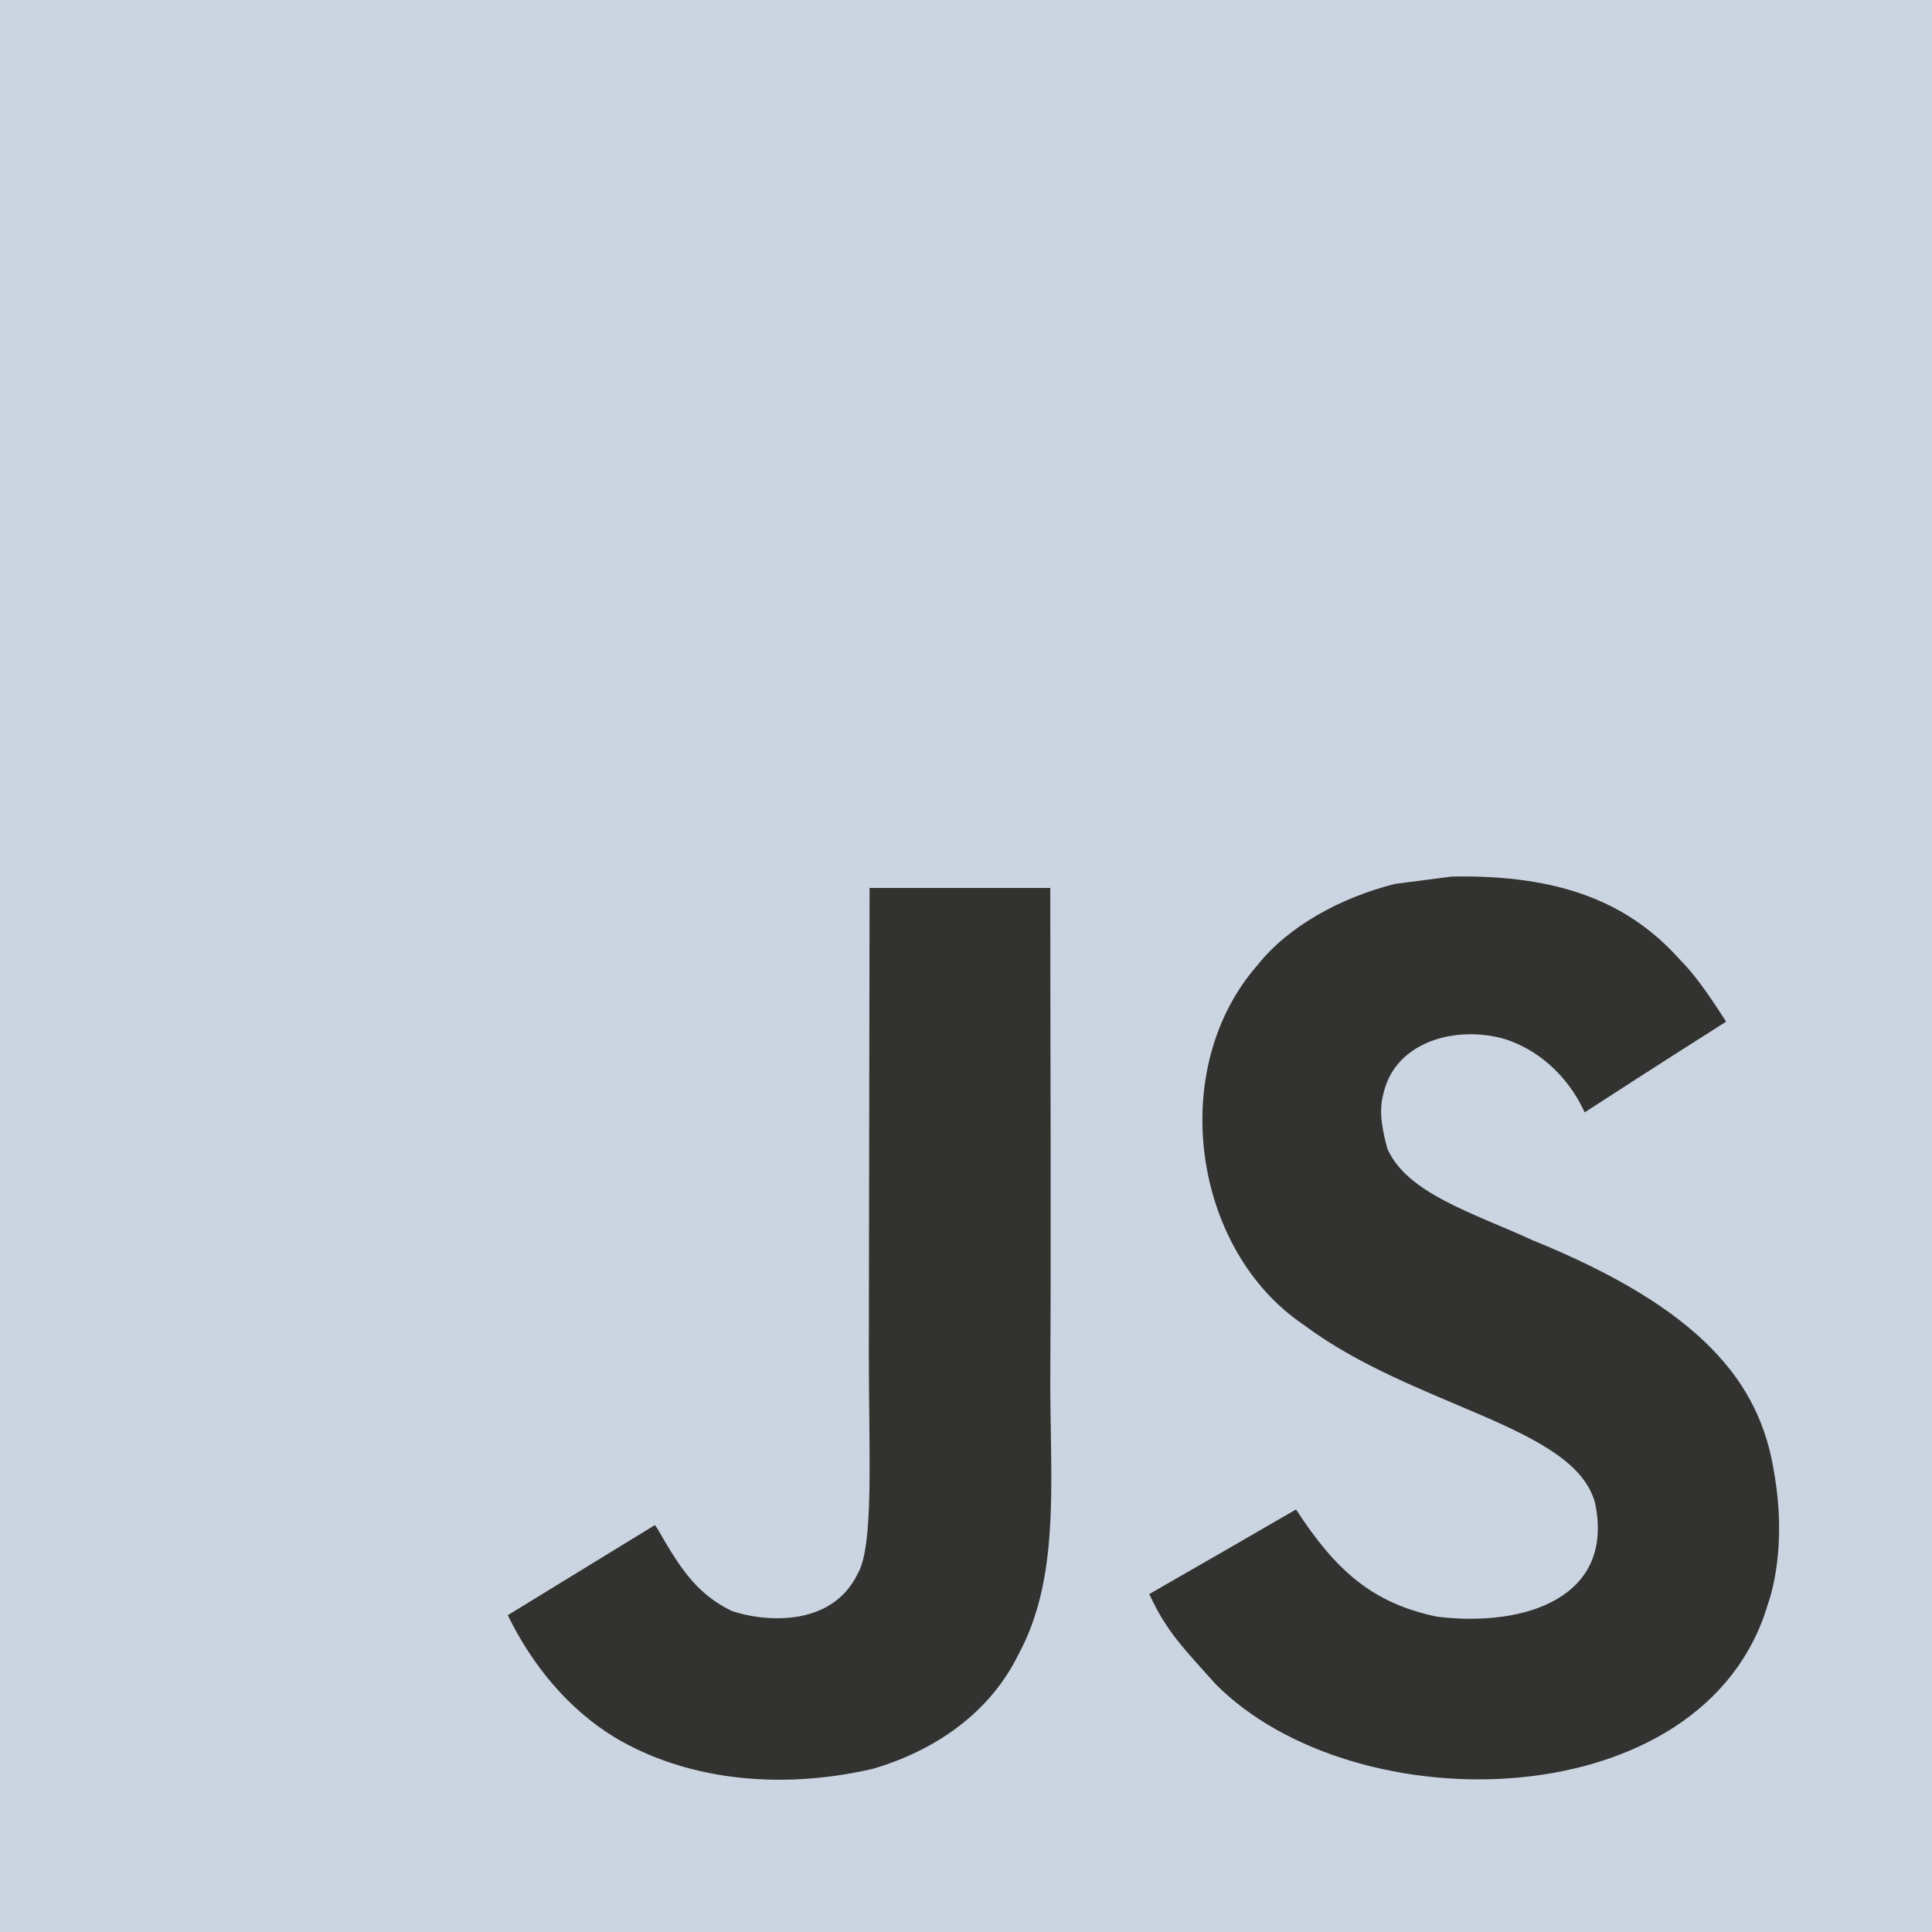
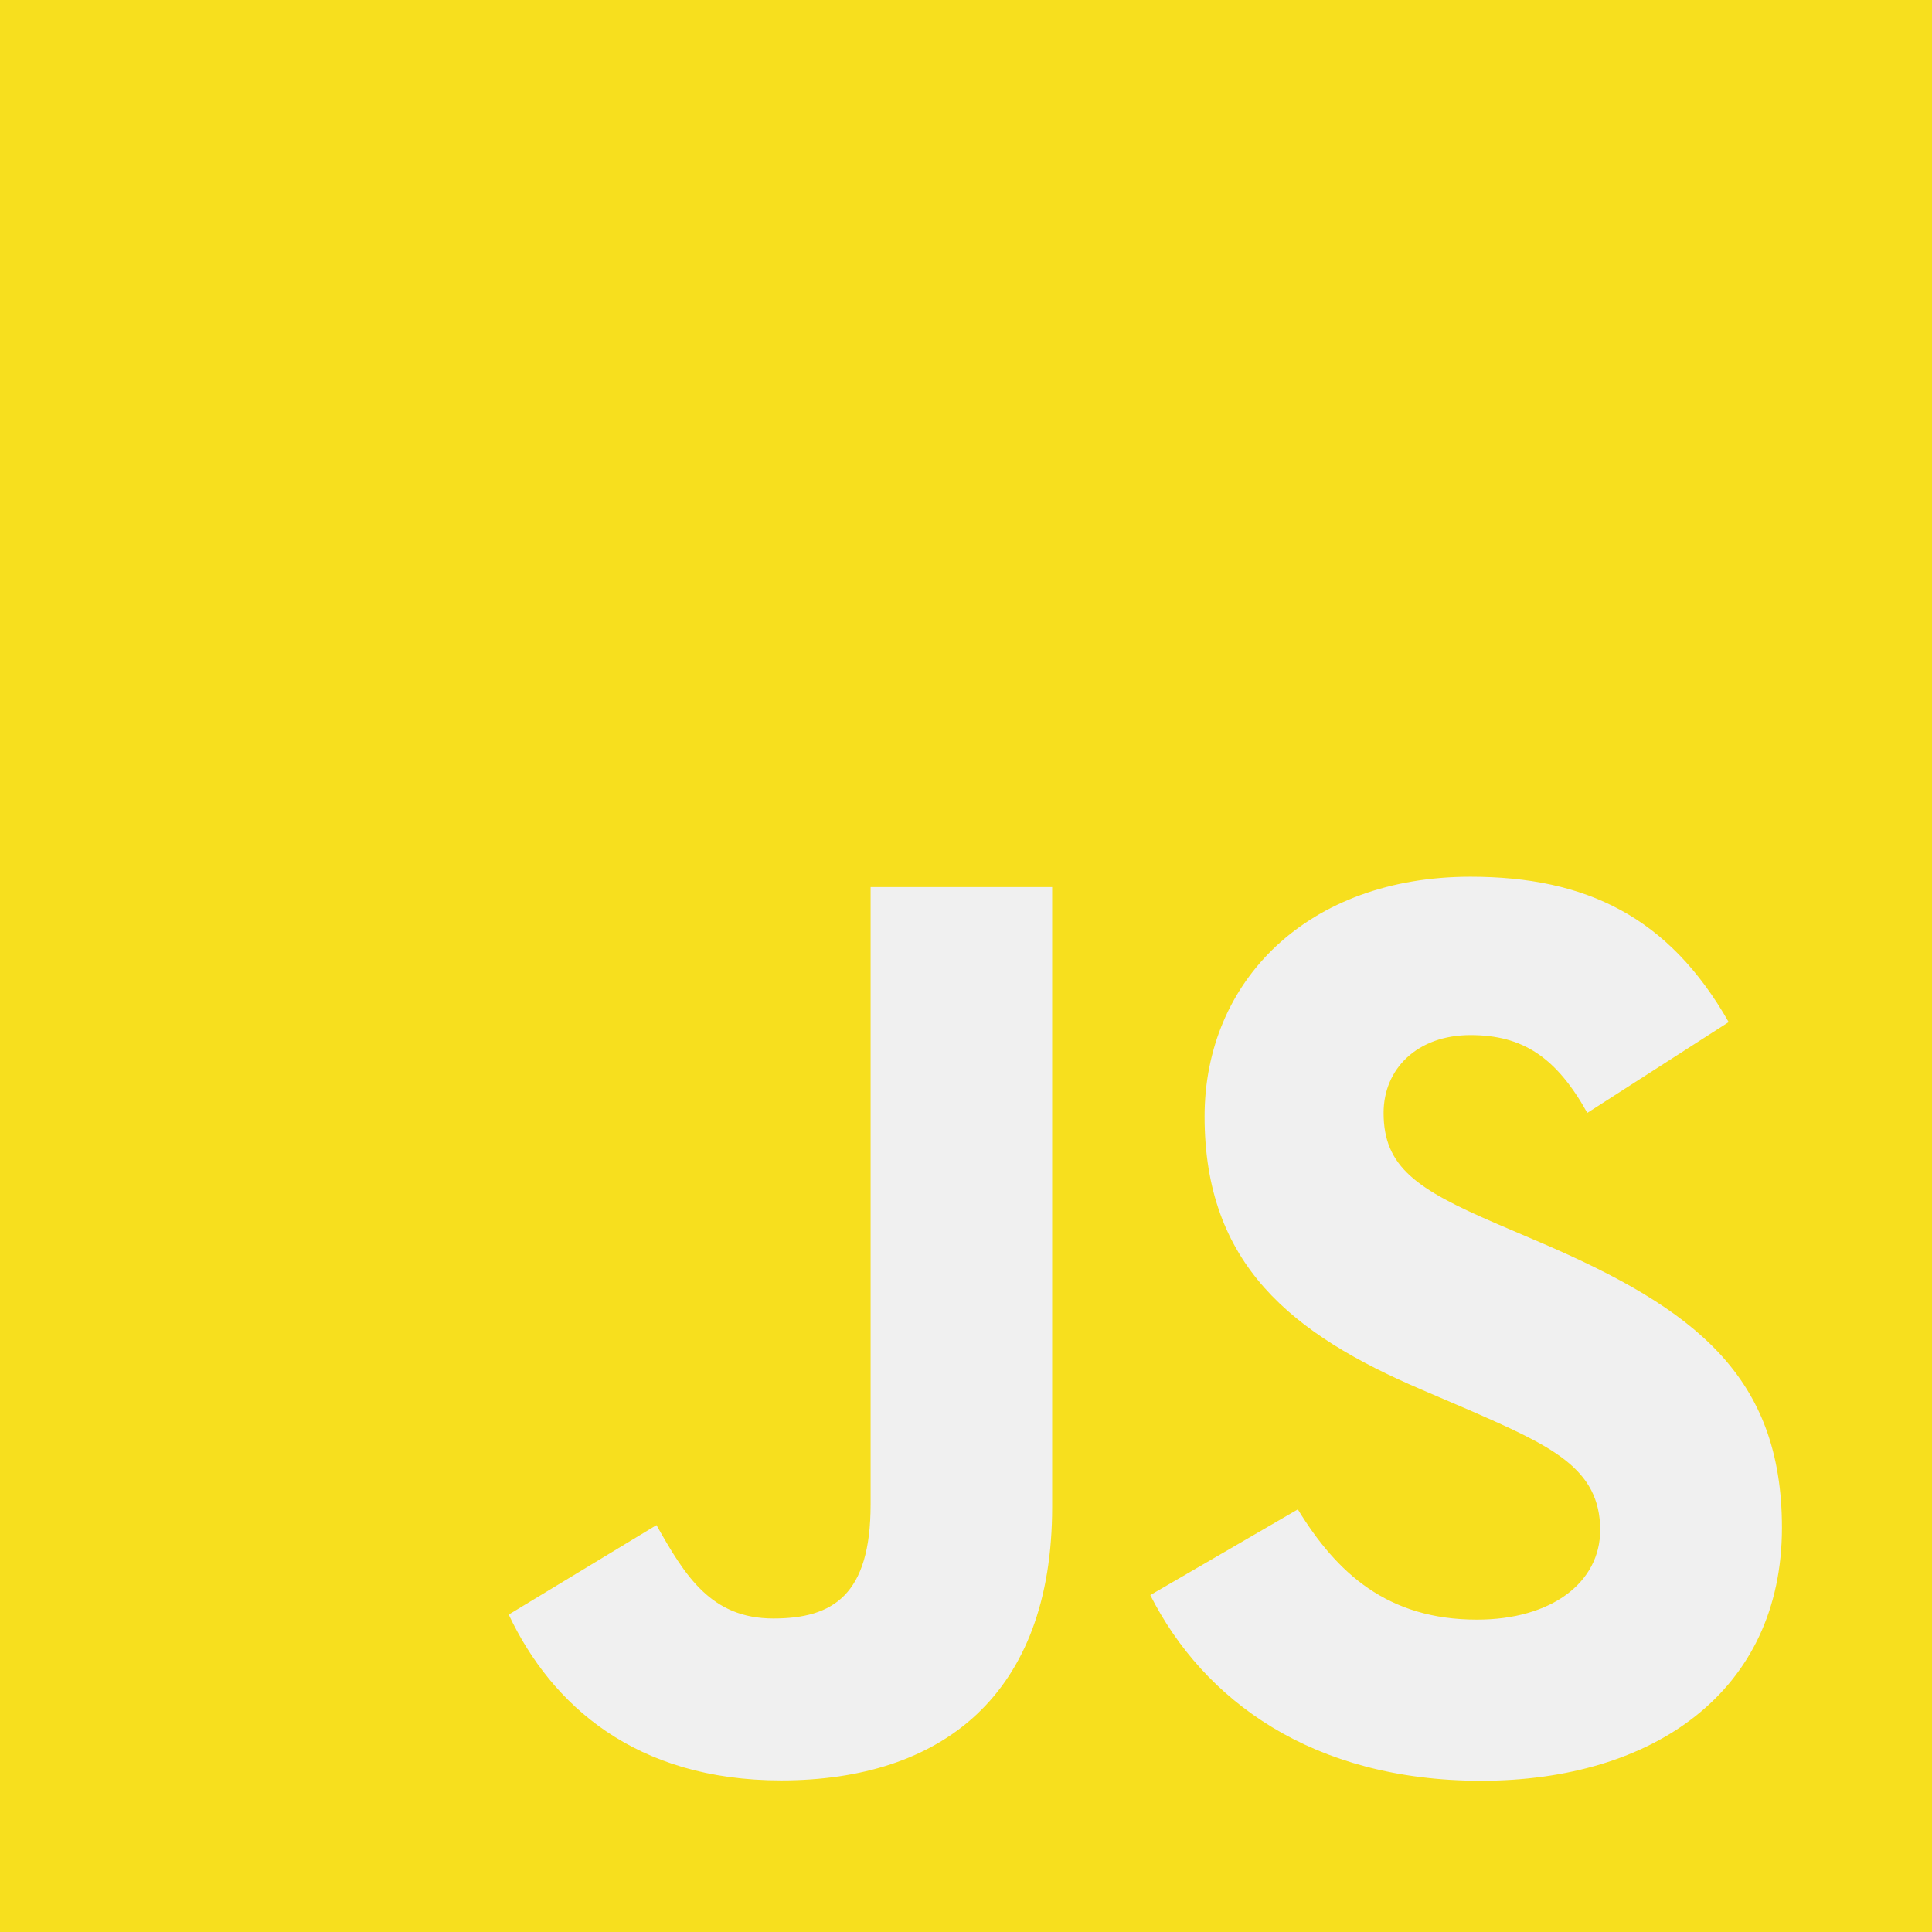
- <svg xmlns="http://www.w3.org/2000/svg" width="45" height="45" viewBox="0 0 45 45" fill="none">
-   <path d="M0 0H45V45H0V0Z" fill="#CBD5E1" />
-   <path d="M41.317 34.267C40.988 32.214 39.649 30.49 35.684 28.882C34.306 28.249 32.77 27.796 32.313 26.752C32.15 26.145 32.129 25.802 32.232 25.434C32.527 24.241 33.951 23.869 35.08 24.211C35.808 24.455 36.496 25.015 36.911 25.909C38.853 24.652 38.849 24.66 40.205 23.796C39.709 23.026 39.444 22.671 39.119 22.342C37.951 21.038 36.359 20.366 33.814 20.417L32.489 20.588C31.218 20.91 30.008 21.576 29.298 22.47C27.167 24.887 27.775 29.118 30.367 30.858C32.921 32.775 36.672 33.211 37.151 35.004C37.617 37.198 35.539 37.908 33.472 37.656C31.95 37.339 31.103 36.565 30.187 35.158C28.502 36.133 28.502 36.133 26.769 37.129C27.18 38.028 27.612 38.434 28.301 39.213C31.561 42.519 39.718 42.356 41.181 37.352C41.24 37.18 41.634 36.034 41.317 34.267ZM24.463 20.682H20.254L20.237 31.564C20.237 33.878 20.357 36 19.98 36.65C19.365 37.929 17.769 37.77 17.042 37.522C16.302 37.159 15.925 36.641 15.489 35.91C15.37 35.7 15.28 35.538 15.249 35.525L11.827 37.621C12.396 38.789 13.235 39.803 14.308 40.461C15.912 41.424 18.068 41.719 20.323 41.201C21.79 40.774 23.056 39.888 23.719 38.541C24.677 36.774 24.472 34.636 24.463 32.27C24.485 28.411 24.463 24.553 24.463 20.682Z" fill="#323330" />
+ <svg xmlns="http://www.w3.org/2000/svg" fill="none" viewBox="0 0 100 100">
+   <defs>
+     <mask id="js-mask">
+       <rect width="100%" height="100%" fill="white" />
+       <path fill="black" d="M67.175 78.125c2.014 3.29 4.634 5.707 9.27 5.707 3.893 0 6.38-1.946 6.38-4.635 0-3.222-2.555-4.364-6.84-6.238l-2.35-1.008c-6.781-2.89-11.286-6.508-11.286-14.159 0-7.047 5.37-12.413 13.762-12.413 5.975 0 10.27 2.08 13.365 7.524l-7.317 4.699c-1.612-2.89-3.35-4.027-6.048-4.027-2.752 0-4.497 1.746-4.497 4.027 0 2.819 1.746 3.96 5.778 5.706l2.35 1.006c7.983 3.424 12.491 6.915 12.491 14.762 0 8.46-6.646 13.096-15.571 13.096-8.727 0-14.365-4.16-17.124-9.61zm-33.196.815c1.477 2.619 2.82 4.833 6.048 4.833 3.087 0 5.035-1.208 5.035-5.905V45.916h9.397v32.08c0 9.73-5.705 14.158-14.032 14.158-7.524 0-11.881-3.894-14.097-8.583z" />
+     </mask>
+   </defs>
+   <rect width="100%" height="100%" fill="#F7DF1E" mask="url(#js-mask)" />
</svg>
